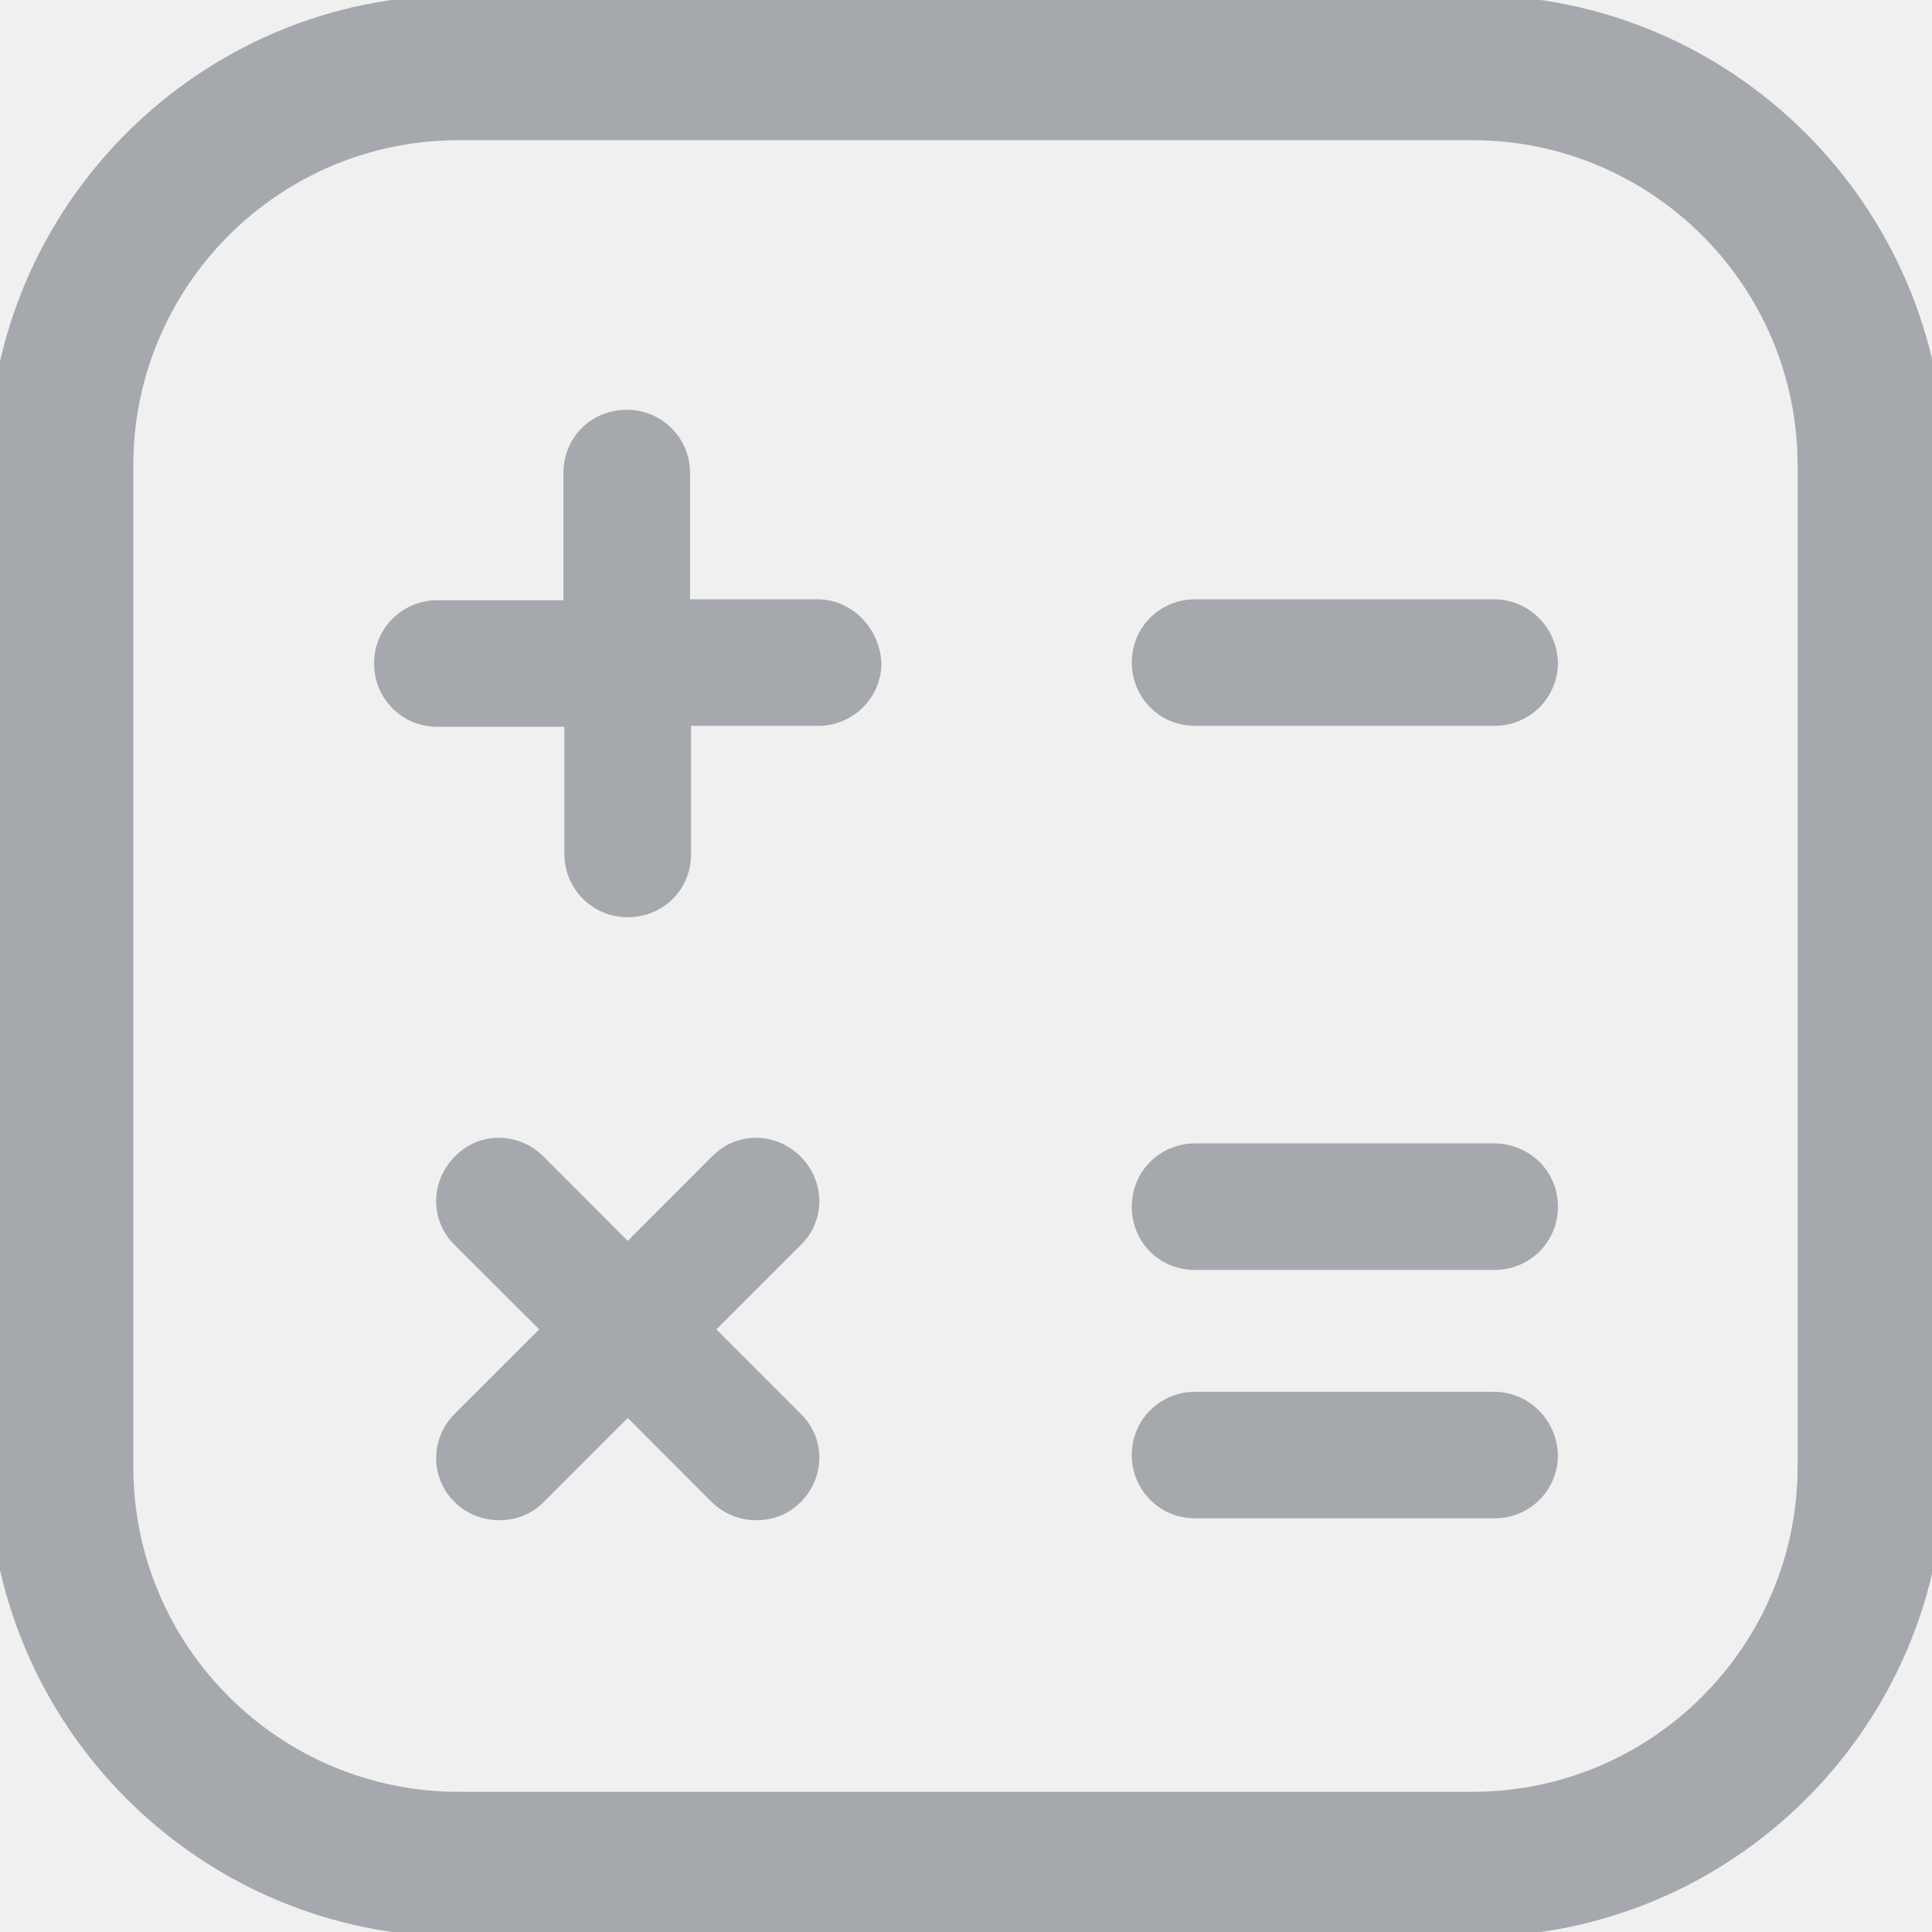
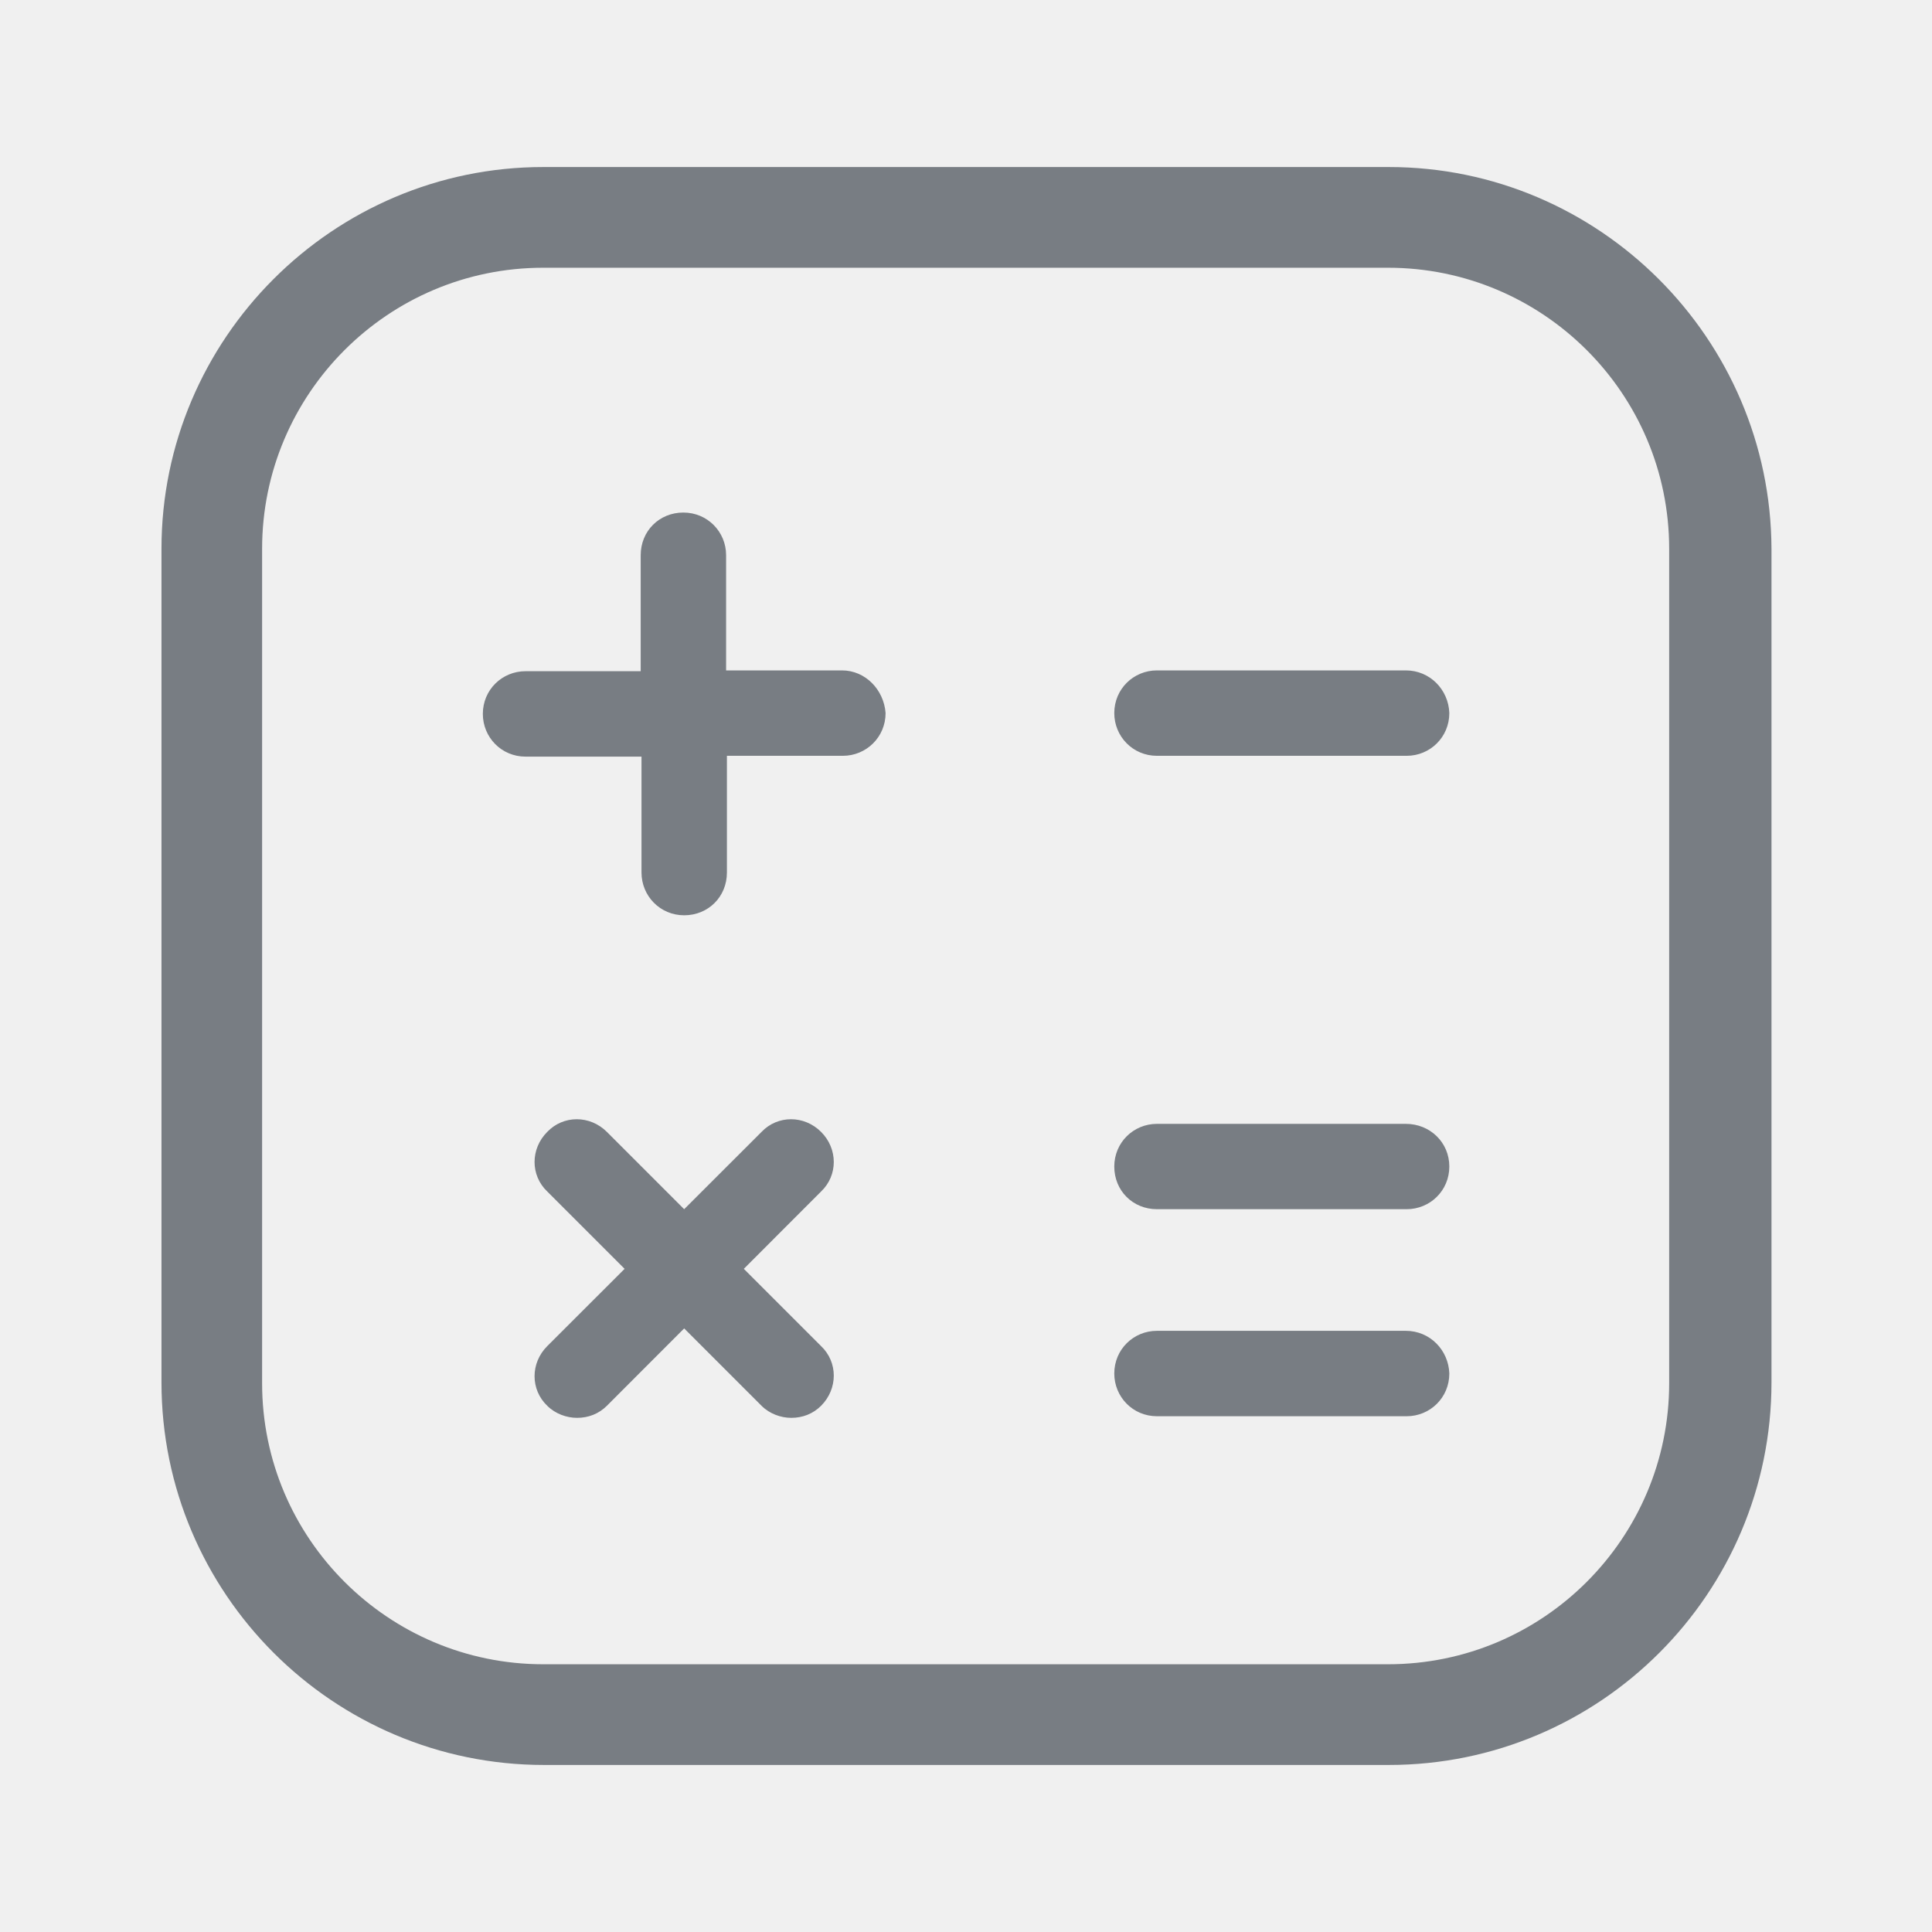
- <svg xmlns="http://www.w3.org/2000/svg" width="16" height="16" viewBox="0 0 16 16" fill="none">
-   <g id="è®¡ç®å¨ 1" clip-path="url(#clip0_3855_11902)">
-     <g id="Union">
-       <path fill-rule="evenodd" clip-rule="evenodd" d="M3.798 0.06H12.202C14.291 0.06 15.996 1.765 16.004 3.854V12.138C16.004 14.235 14.299 15.94 12.202 15.94H3.806C1.709 15.94 0.004 14.235 0.004 12.138V3.854C0.004 1.765 1.709 0.06 3.798 0.06ZM12.194 14.94C13.739 14.94 14.987 13.683 14.987 12.146V3.854C14.987 2.309 13.731 1.061 12.194 1.061H3.798C2.253 1.061 1.004 2.317 1.004 3.854V12.146C1.004 13.691 2.261 14.94 3.798 14.94H12.194ZM9.897 5.063H12.37C12.61 5.063 12.794 5.255 12.802 5.487C12.802 5.727 12.61 5.911 12.378 5.911H9.897C9.657 5.911 9.473 5.719 9.473 5.487C9.473 5.247 9.665 5.063 9.897 5.063ZM5.615 5.063H6.767C7 5.063 7.184 5.255 7.2 5.487C7.2 5.727 7.008 5.911 6.775 5.911H5.623V7.072C5.623 7.312 5.439 7.496 5.199 7.496C4.959 7.496 4.774 7.304 4.774 7.072V5.919H3.622C3.382 5.919 3.198 5.727 3.198 5.495C3.198 5.255 3.39 5.071 3.622 5.071H4.766V3.918C4.766 3.678 4.951 3.494 5.191 3.494C5.431 3.494 5.615 3.686 5.615 3.918V5.063ZM5.967 9.649C6.127 9.481 6.391 9.481 6.559 9.649C6.727 9.817 6.727 10.081 6.559 10.241L5.791 11.009L6.559 11.778C6.727 11.938 6.727 12.202 6.559 12.37C6.479 12.45 6.375 12.49 6.263 12.49C6.159 12.49 6.047 12.45 5.967 12.37L5.199 11.602L4.43 12.37C4.35 12.45 4.246 12.49 4.134 12.49C4.03 12.49 3.918 12.45 3.838 12.37C3.67 12.21 3.67 11.946 3.838 11.778L4.606 11.009L3.838 10.241C3.67 10.081 3.67 9.817 3.838 9.649C3.998 9.481 4.262 9.481 4.43 9.649L5.199 10.417L5.967 9.649ZM9.897 9.569H12.37C12.61 9.569 12.802 9.753 12.802 9.993C12.802 10.233 12.61 10.417 12.378 10.417H9.897C9.657 10.417 9.473 10.233 9.473 9.993C9.473 9.753 9.665 9.569 9.897 9.569ZM9.897 11.626H12.37C12.61 11.626 12.794 11.818 12.802 12.05C12.802 12.29 12.61 12.474 12.378 12.474H9.897C9.657 12.474 9.473 12.282 9.473 12.05C9.473 11.81 9.665 11.626 9.897 11.626Z" fill="#A5A8AC" />
-       <path d="M16.004 3.854H16.104L16.104 3.854L16.004 3.854ZM12.802 5.487H12.902L12.902 5.483L12.802 5.487ZM5.615 5.063H5.515V5.163H5.615V5.063ZM7.2 5.487H7.3L7.299 5.48L7.2 5.487ZM5.623 5.911V5.811H5.523V5.911H5.623ZM4.774 5.919H4.874V5.819H4.774V5.919ZM4.766 5.071V5.171H4.866V5.071H4.766ZM6.559 9.649L6.489 9.72V9.72L6.559 9.649ZM5.967 9.649L6.038 9.72L6.039 9.718L5.967 9.649ZM6.559 10.241L6.49 10.169L6.489 10.17L6.559 10.241ZM5.791 11.009L5.72 10.939L5.65 11.009L5.72 11.08L5.791 11.009ZM6.559 11.778L6.489 11.849L6.49 11.85L6.559 11.778ZM5.967 12.37L6.038 12.3L5.967 12.37ZM5.199 11.602L5.269 11.531L5.199 11.46L5.128 11.531L5.199 11.602ZM4.43 12.37L4.501 12.441V12.441L4.43 12.37ZM3.838 12.37L3.909 12.3L3.907 12.298L3.838 12.37ZM4.606 11.009L4.677 11.08L4.748 11.009L4.677 10.939L4.606 11.009ZM3.838 10.241L3.909 10.17L3.907 10.169L3.838 10.241ZM3.838 9.649L3.909 9.72L3.91 9.718L3.838 9.649ZM4.43 9.649L4.501 9.578V9.578L4.43 9.649ZM5.199 10.417L5.128 10.488L5.199 10.559L5.269 10.488L5.199 10.417ZM12.802 12.05H12.902L12.902 12.047L12.802 12.05ZM12.202 -0.04H3.798V0.16H12.202V-0.04ZM16.104 3.854C16.096 1.71 14.346 -0.04 12.202 -0.04V0.16C14.236 0.16 15.896 1.82 15.904 3.854L16.104 3.854ZM16.104 12.138V3.854H15.904V12.138H16.104ZM12.202 16.04C14.354 16.04 16.104 14.29 16.104 12.138H15.904C15.904 14.18 14.244 15.84 12.202 15.84V16.04ZM3.806 16.04H12.202V15.84H3.806V16.04ZM-0.096 12.138C-0.096 14.29 1.653 16.04 3.806 16.04V15.84C1.764 15.84 0.104 14.18 0.104 12.138H-0.096ZM-0.096 3.854V12.138H0.104V3.854H-0.096ZM3.798 -0.04C1.653 -0.04 -0.096 1.71 -0.096 3.854H0.104C0.104 1.82 1.764 0.16 3.798 0.16V-0.04ZM14.887 12.146C14.887 13.628 13.683 14.839 12.194 14.839V15.04C13.794 15.04 15.087 13.738 15.087 12.146H14.887ZM14.887 3.854V12.146H15.087V3.854H14.887ZM12.194 1.161C13.676 1.161 14.887 2.365 14.887 3.854H15.087C15.087 2.254 13.786 0.961 12.194 0.961V1.161ZM3.798 1.161H12.194V0.961H3.798V1.161ZM1.104 3.854C1.104 2.372 2.308 1.161 3.798 1.161V0.961C2.198 0.961 0.904 2.262 0.904 3.854H1.104ZM1.104 12.146V3.854H0.904V12.146H1.104ZM3.798 14.839C2.316 14.839 1.104 13.636 1.104 12.146H0.904C0.904 13.746 2.206 15.04 3.798 15.04V14.839ZM12.194 14.839H3.798V15.04H12.194V14.839ZM12.37 4.963H9.897V5.163H12.37V4.963ZM12.902 5.483C12.893 5.201 12.667 4.963 12.37 4.963V5.163C12.553 5.163 12.696 5.309 12.703 5.49L12.902 5.483ZM12.378 6.011C12.664 6.011 12.902 5.783 12.902 5.487H12.702C12.702 5.67 12.556 5.811 12.378 5.811V6.011ZM9.897 6.011H12.378V5.811H9.897V6.011ZM9.373 5.487C9.373 5.773 9.6 6.011 9.897 6.011V5.811C9.713 5.811 9.573 5.665 9.573 5.487H9.373ZM9.897 4.963C9.611 4.963 9.373 5.19 9.373 5.487H9.573C9.573 5.303 9.719 5.163 9.897 5.163V4.963ZM6.767 4.963H5.615V5.163H6.767V4.963ZM7.299 5.48C7.28 5.202 7.058 4.963 6.767 4.963V5.163C6.941 5.163 7.087 5.308 7.1 5.494L7.299 5.48ZM6.775 6.011C7.062 6.011 7.3 5.783 7.3 5.487H7.1C7.1 5.67 6.954 5.811 6.775 5.811V6.011ZM5.623 6.011H6.775V5.811H5.623V6.011ZM5.723 7.072V5.911H5.523V7.072H5.723ZM5.199 7.596C5.494 7.596 5.723 7.367 5.723 7.072H5.523C5.523 7.256 5.384 7.396 5.199 7.396V7.596ZM4.674 7.072C4.674 7.358 4.902 7.596 5.199 7.596V7.396C5.015 7.396 4.874 7.25 4.874 7.072H4.674ZM4.674 5.919V7.072H4.874V5.919H4.674ZM3.622 6.019H4.774V5.819H3.622V6.019ZM3.098 5.495C3.098 5.781 3.325 6.019 3.622 6.019V5.819C3.438 5.819 3.298 5.673 3.298 5.495H3.098ZM3.622 4.971C3.336 4.971 3.098 5.198 3.098 5.495H3.298C3.298 5.311 3.444 5.171 3.622 5.171V4.971ZM4.766 4.971H3.622V5.171H4.766V4.971ZM4.666 3.918V5.071H4.866V3.918H4.666ZM5.191 3.394C4.895 3.394 4.666 3.623 4.666 3.918H4.866C4.866 3.733 5.006 3.594 5.191 3.594V3.394ZM5.715 3.918C5.715 3.632 5.487 3.394 5.191 3.394V3.594C5.374 3.594 5.515 3.74 5.515 3.918H5.715ZM5.715 5.063V3.918H5.515V5.063H5.715ZM6.63 9.578C6.424 9.372 6.095 9.369 5.895 9.58L6.039 9.718C6.159 9.592 6.359 9.59 6.489 9.72L6.63 9.578ZM6.628 10.314C6.839 10.113 6.836 9.784 6.63 9.578L6.489 9.72C6.619 9.85 6.616 10.049 6.49 10.169L6.628 10.314ZM5.862 11.08L6.63 10.312L6.489 10.17L5.72 10.939L5.862 11.08ZM6.63 11.707L5.862 10.939L5.72 11.08L6.489 11.849L6.63 11.707ZM6.63 12.441C6.836 12.235 6.839 11.906 6.628 11.706L6.49 11.85C6.616 11.97 6.619 12.169 6.489 12.3L6.63 12.441ZM6.263 12.59C6.4 12.59 6.53 12.541 6.63 12.441L6.489 12.3C6.429 12.36 6.351 12.39 6.263 12.39V12.59ZM5.896 12.441C5.997 12.542 6.135 12.59 6.263 12.59V12.39C6.183 12.39 6.097 12.359 6.038 12.3L5.896 12.441ZM5.128 11.672L5.896 12.441L6.038 12.3L5.269 11.531L5.128 11.672ZM4.501 12.441L5.269 11.672L5.128 11.531L4.36 12.3L4.501 12.441ZM4.134 12.59C4.271 12.59 4.401 12.541 4.501 12.441L4.36 12.3C4.299 12.36 4.221 12.39 4.134 12.39V12.59ZM3.767 12.441C3.868 12.542 4.006 12.59 4.134 12.59V12.39C4.054 12.39 3.968 12.359 3.909 12.3L3.767 12.441ZM3.767 11.707C3.561 11.913 3.559 12.242 3.769 12.443L3.907 12.298C3.781 12.178 3.779 11.979 3.909 11.849L3.767 11.707ZM4.536 10.939L3.767 11.707L3.909 11.849L4.677 11.08L4.536 10.939ZM3.767 10.312L4.536 11.08L4.677 10.939L3.909 10.17L3.767 10.312ZM3.767 9.578C3.561 9.784 3.559 10.113 3.769 10.314L3.907 10.169C3.781 10.049 3.779 9.85 3.909 9.72L3.767 9.578ZM4.501 9.578C4.295 9.372 3.966 9.369 3.766 9.58L3.91 9.718C4.03 9.592 4.23 9.59 4.36 9.72L4.501 9.578ZM5.269 10.347L4.501 9.578L4.36 9.72L5.128 10.488L5.269 10.347ZM5.896 9.578L5.128 10.347L5.269 10.488L6.038 9.72L5.896 9.578ZM12.37 9.469H9.897V9.669H12.37V9.469ZM12.902 9.993C12.902 9.695 12.663 9.469 12.37 9.469V9.669C12.558 9.669 12.702 9.811 12.702 9.993H12.902ZM12.378 10.517C12.664 10.517 12.902 10.29 12.902 9.993H12.702C12.702 10.177 12.556 10.317 12.378 10.317V10.517ZM9.897 10.517H12.378V10.317H9.897V10.517ZM9.373 9.993C9.373 10.288 9.602 10.517 9.897 10.517V10.317C9.712 10.317 9.573 10.178 9.573 9.993H9.373ZM9.897 9.469C9.611 9.469 9.373 9.696 9.373 9.993H9.573C9.573 9.809 9.719 9.669 9.897 9.669V9.469ZM12.37 11.526H9.897V11.726H12.37V11.526ZM12.902 12.047C12.893 11.764 12.667 11.526 12.37 11.526V11.726C12.553 11.726 12.696 11.872 12.703 12.053L12.902 12.047ZM12.378 12.574C12.664 12.574 12.902 12.347 12.902 12.05H12.702C12.702 12.234 12.556 12.374 12.378 12.374V12.574ZM9.897 12.574H12.378V12.374H9.897V12.574ZM9.373 12.05C9.373 12.336 9.6 12.574 9.897 12.574V12.374C9.713 12.374 9.573 12.228 9.573 12.05H9.373ZM9.897 11.526C9.611 11.526 9.373 11.754 9.373 12.05H9.573C9.573 11.866 9.719 11.726 9.897 11.726V11.526Z" fill="#A5A8AC" />
-     </g>
+ <svg xmlns="http://www.w3.org/2000/svg" width="24" height="24" viewBox="0 0 24 24" fill="none">
+   <g id="è®¡ç®å¨ 1">
+     <path id="Union" fill-rule="evenodd" clip-rule="evenodd" d="M6.748 2.075H17.253C19.865 2.075 21.996 4.206 22.006 6.817V17.172C22.006 19.794 19.875 21.925 17.253 21.925H6.758C4.137 21.925 2.006 19.794 2.006 17.172V6.817C2.006 4.206 4.137 2.075 6.748 2.075ZM17.243 20.674C19.174 20.674 20.735 19.104 20.735 17.183V6.817C20.735 4.886 19.164 3.326 17.243 3.326H6.748C4.817 3.326 3.256 4.896 3.256 6.817V17.183C3.256 19.113 4.827 20.674 6.748 20.674H17.243ZM14.372 8.328H17.464C17.764 8.328 17.994 8.568 18.004 8.858C18.004 9.158 17.764 9.389 17.474 9.389H14.372C14.072 9.389 13.842 9.148 13.842 8.858C13.842 8.558 14.082 8.328 14.372 8.328ZM9.02 8.328H10.46C10.75 8.328 10.98 8.568 11.001 8.858C11.001 9.158 10.76 9.389 10.47 9.389H9.03V10.839C9.03 11.139 8.799 11.37 8.499 11.37C8.199 11.37 7.969 11.129 7.969 10.839V9.399H6.528C6.228 9.399 5.998 9.158 5.998 8.868C5.998 8.568 6.238 8.338 6.528 8.338H7.959V6.897C7.959 6.597 8.189 6.367 8.489 6.367C8.789 6.367 9.02 6.607 9.02 6.897V8.328ZM9.46 14.061C9.66 13.851 9.99 13.851 10.2 14.061C10.41 14.271 10.41 14.601 10.2 14.801L9.24 15.762L10.2 16.722C10.41 16.922 10.41 17.252 10.2 17.463C10.1 17.563 9.97 17.613 9.83 17.613C9.7 17.613 9.56 17.563 9.46 17.463L8.499 16.502L7.539 17.463C7.439 17.563 7.309 17.613 7.169 17.613C7.039 17.613 6.898 17.563 6.798 17.463C6.588 17.262 6.588 16.932 6.798 16.722L7.759 15.762L6.798 14.801C6.588 14.601 6.588 14.271 6.798 14.061C6.998 13.851 7.329 13.851 7.539 14.061L8.499 15.021L9.46 14.061ZM14.372 13.961H17.464C17.764 13.961 18.004 14.191 18.004 14.491C18.004 14.791 17.764 15.021 17.474 15.021H14.372C14.072 15.021 13.842 14.791 13.842 14.491C13.842 14.191 14.082 13.961 14.372 13.961ZM14.372 16.532H17.464C17.764 16.532 17.994 16.772 18.004 17.062C18.004 17.363 17.764 17.593 17.474 17.593H14.372C14.072 17.593 13.842 17.352 13.842 17.062C13.842 16.762 14.082 16.532 14.372 16.532Z" fill="#787D83" />
  </g>
-   <defs>
-     <clipPath id="clip0_3855_11902">
-       <rect width="16" height="16" fill="white" />
-     </clipPath>
-   </defs>
</svg>
